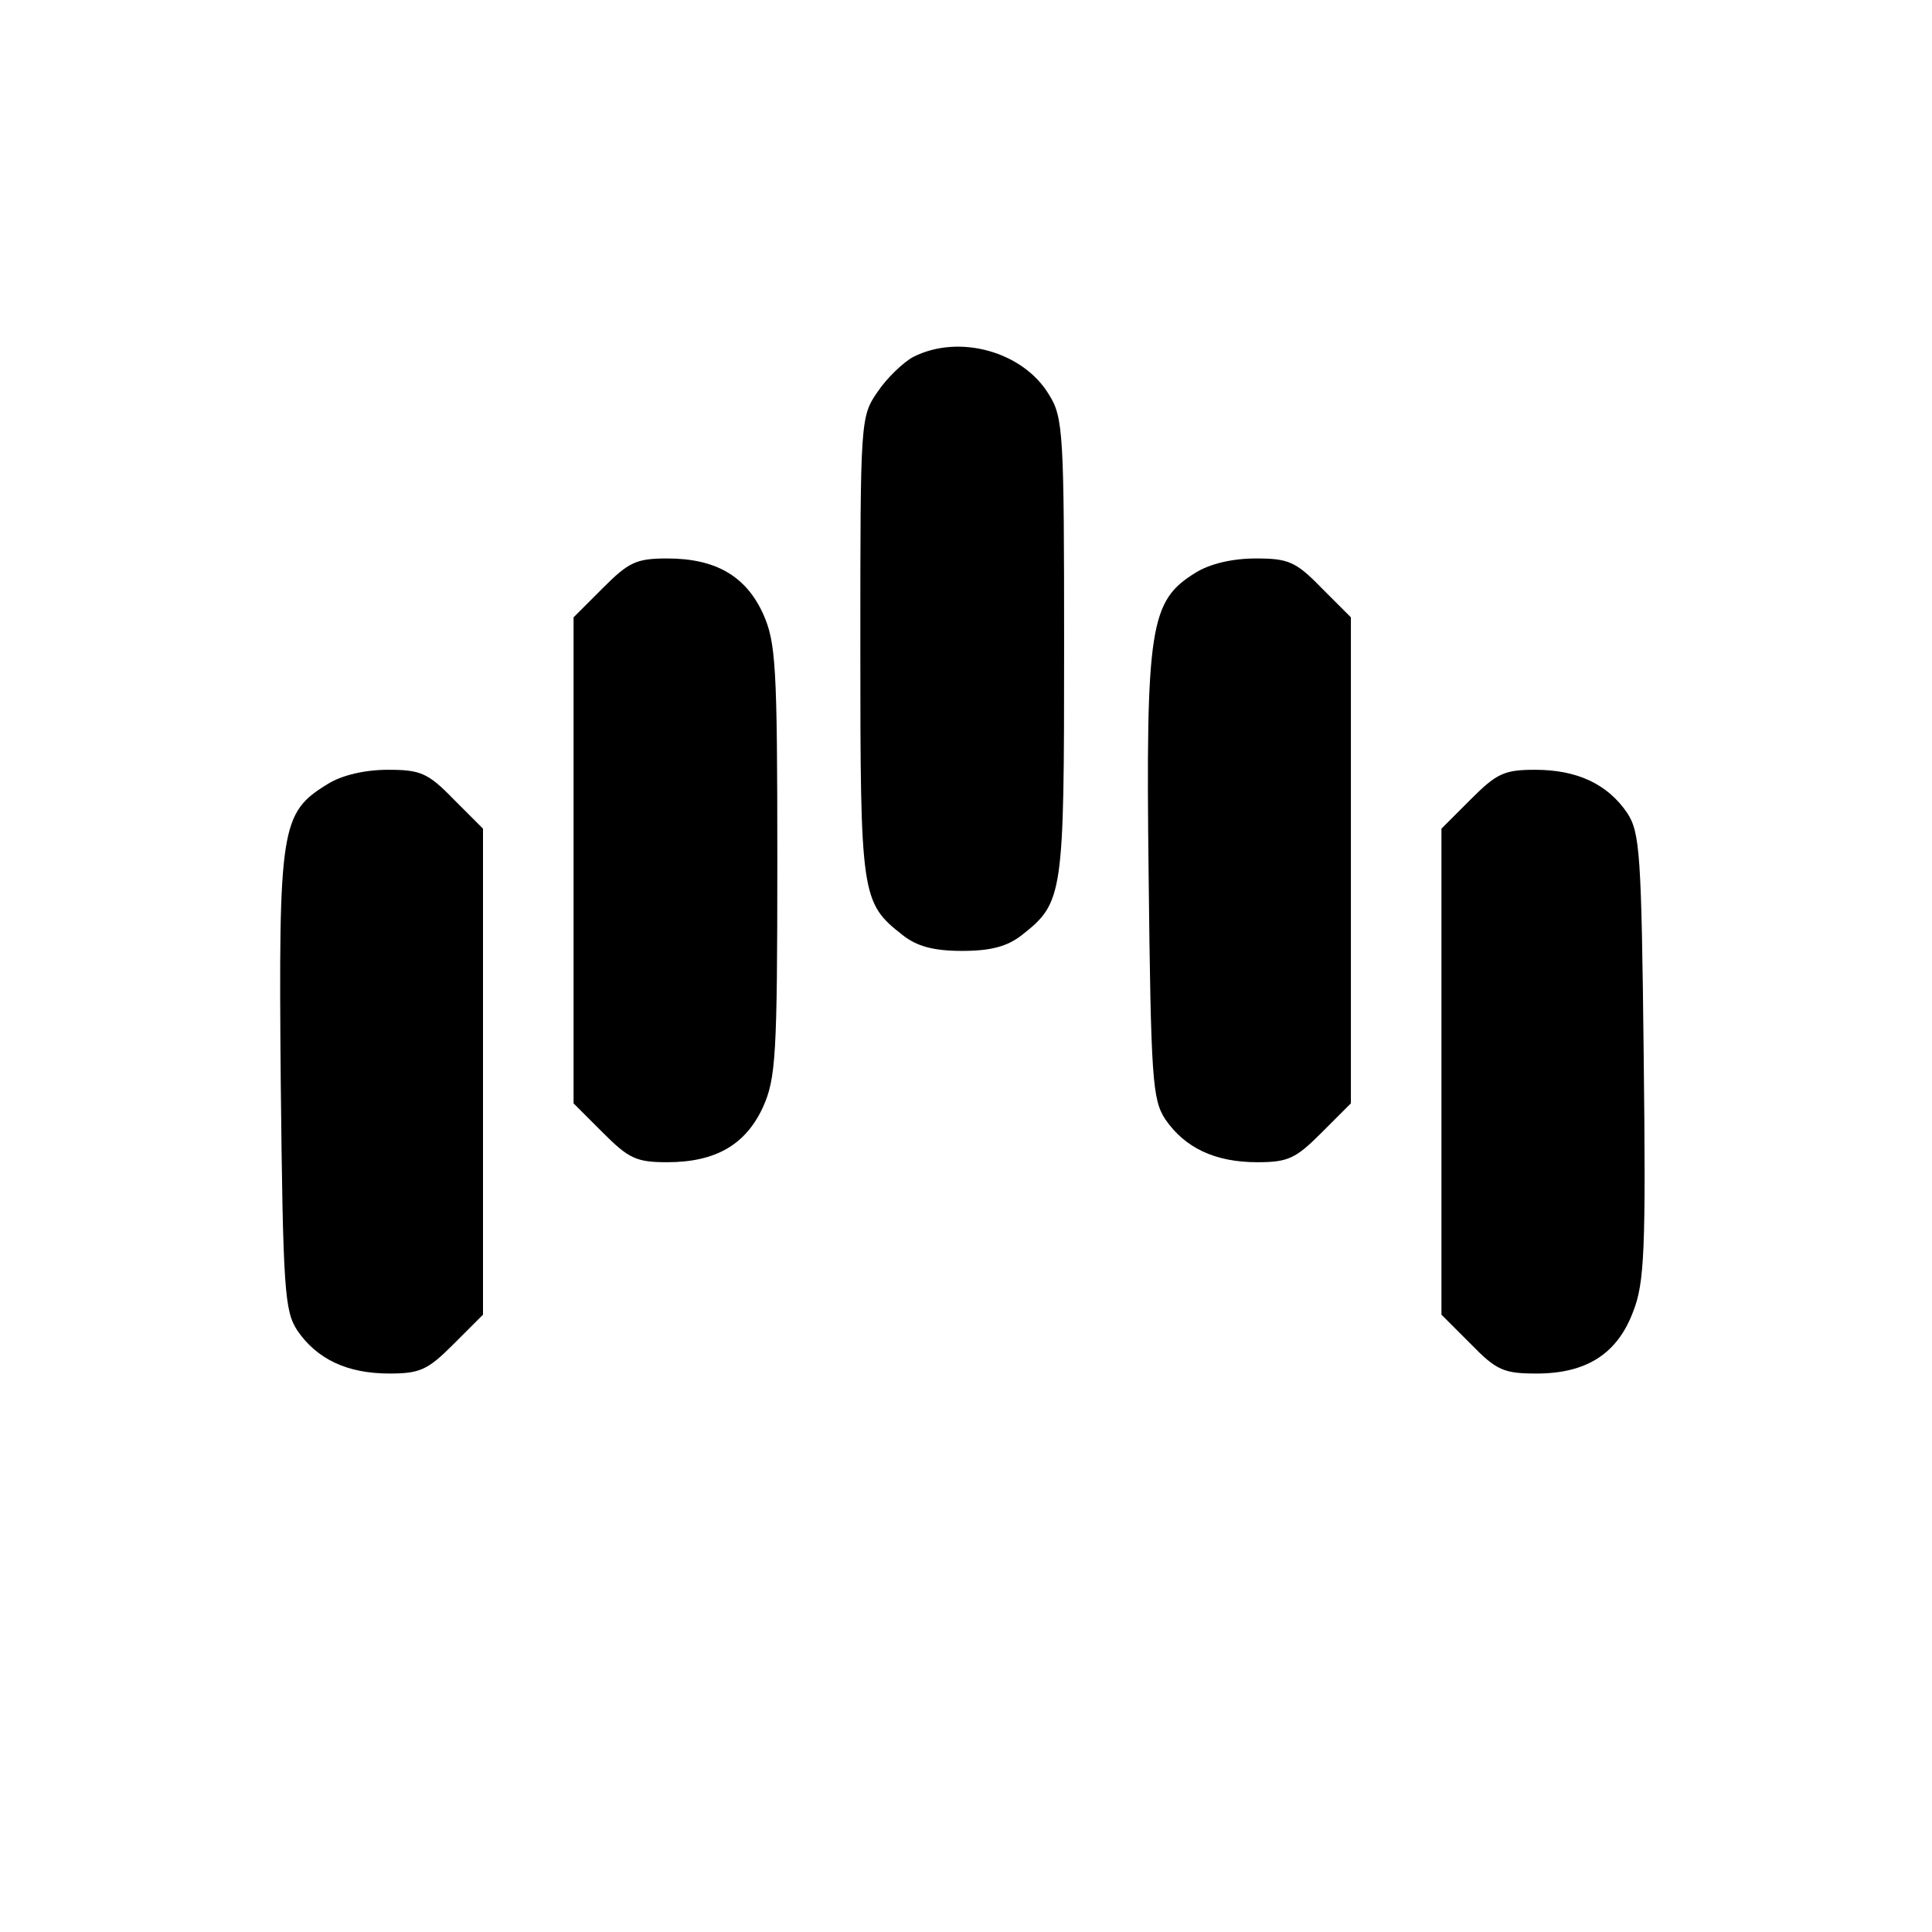
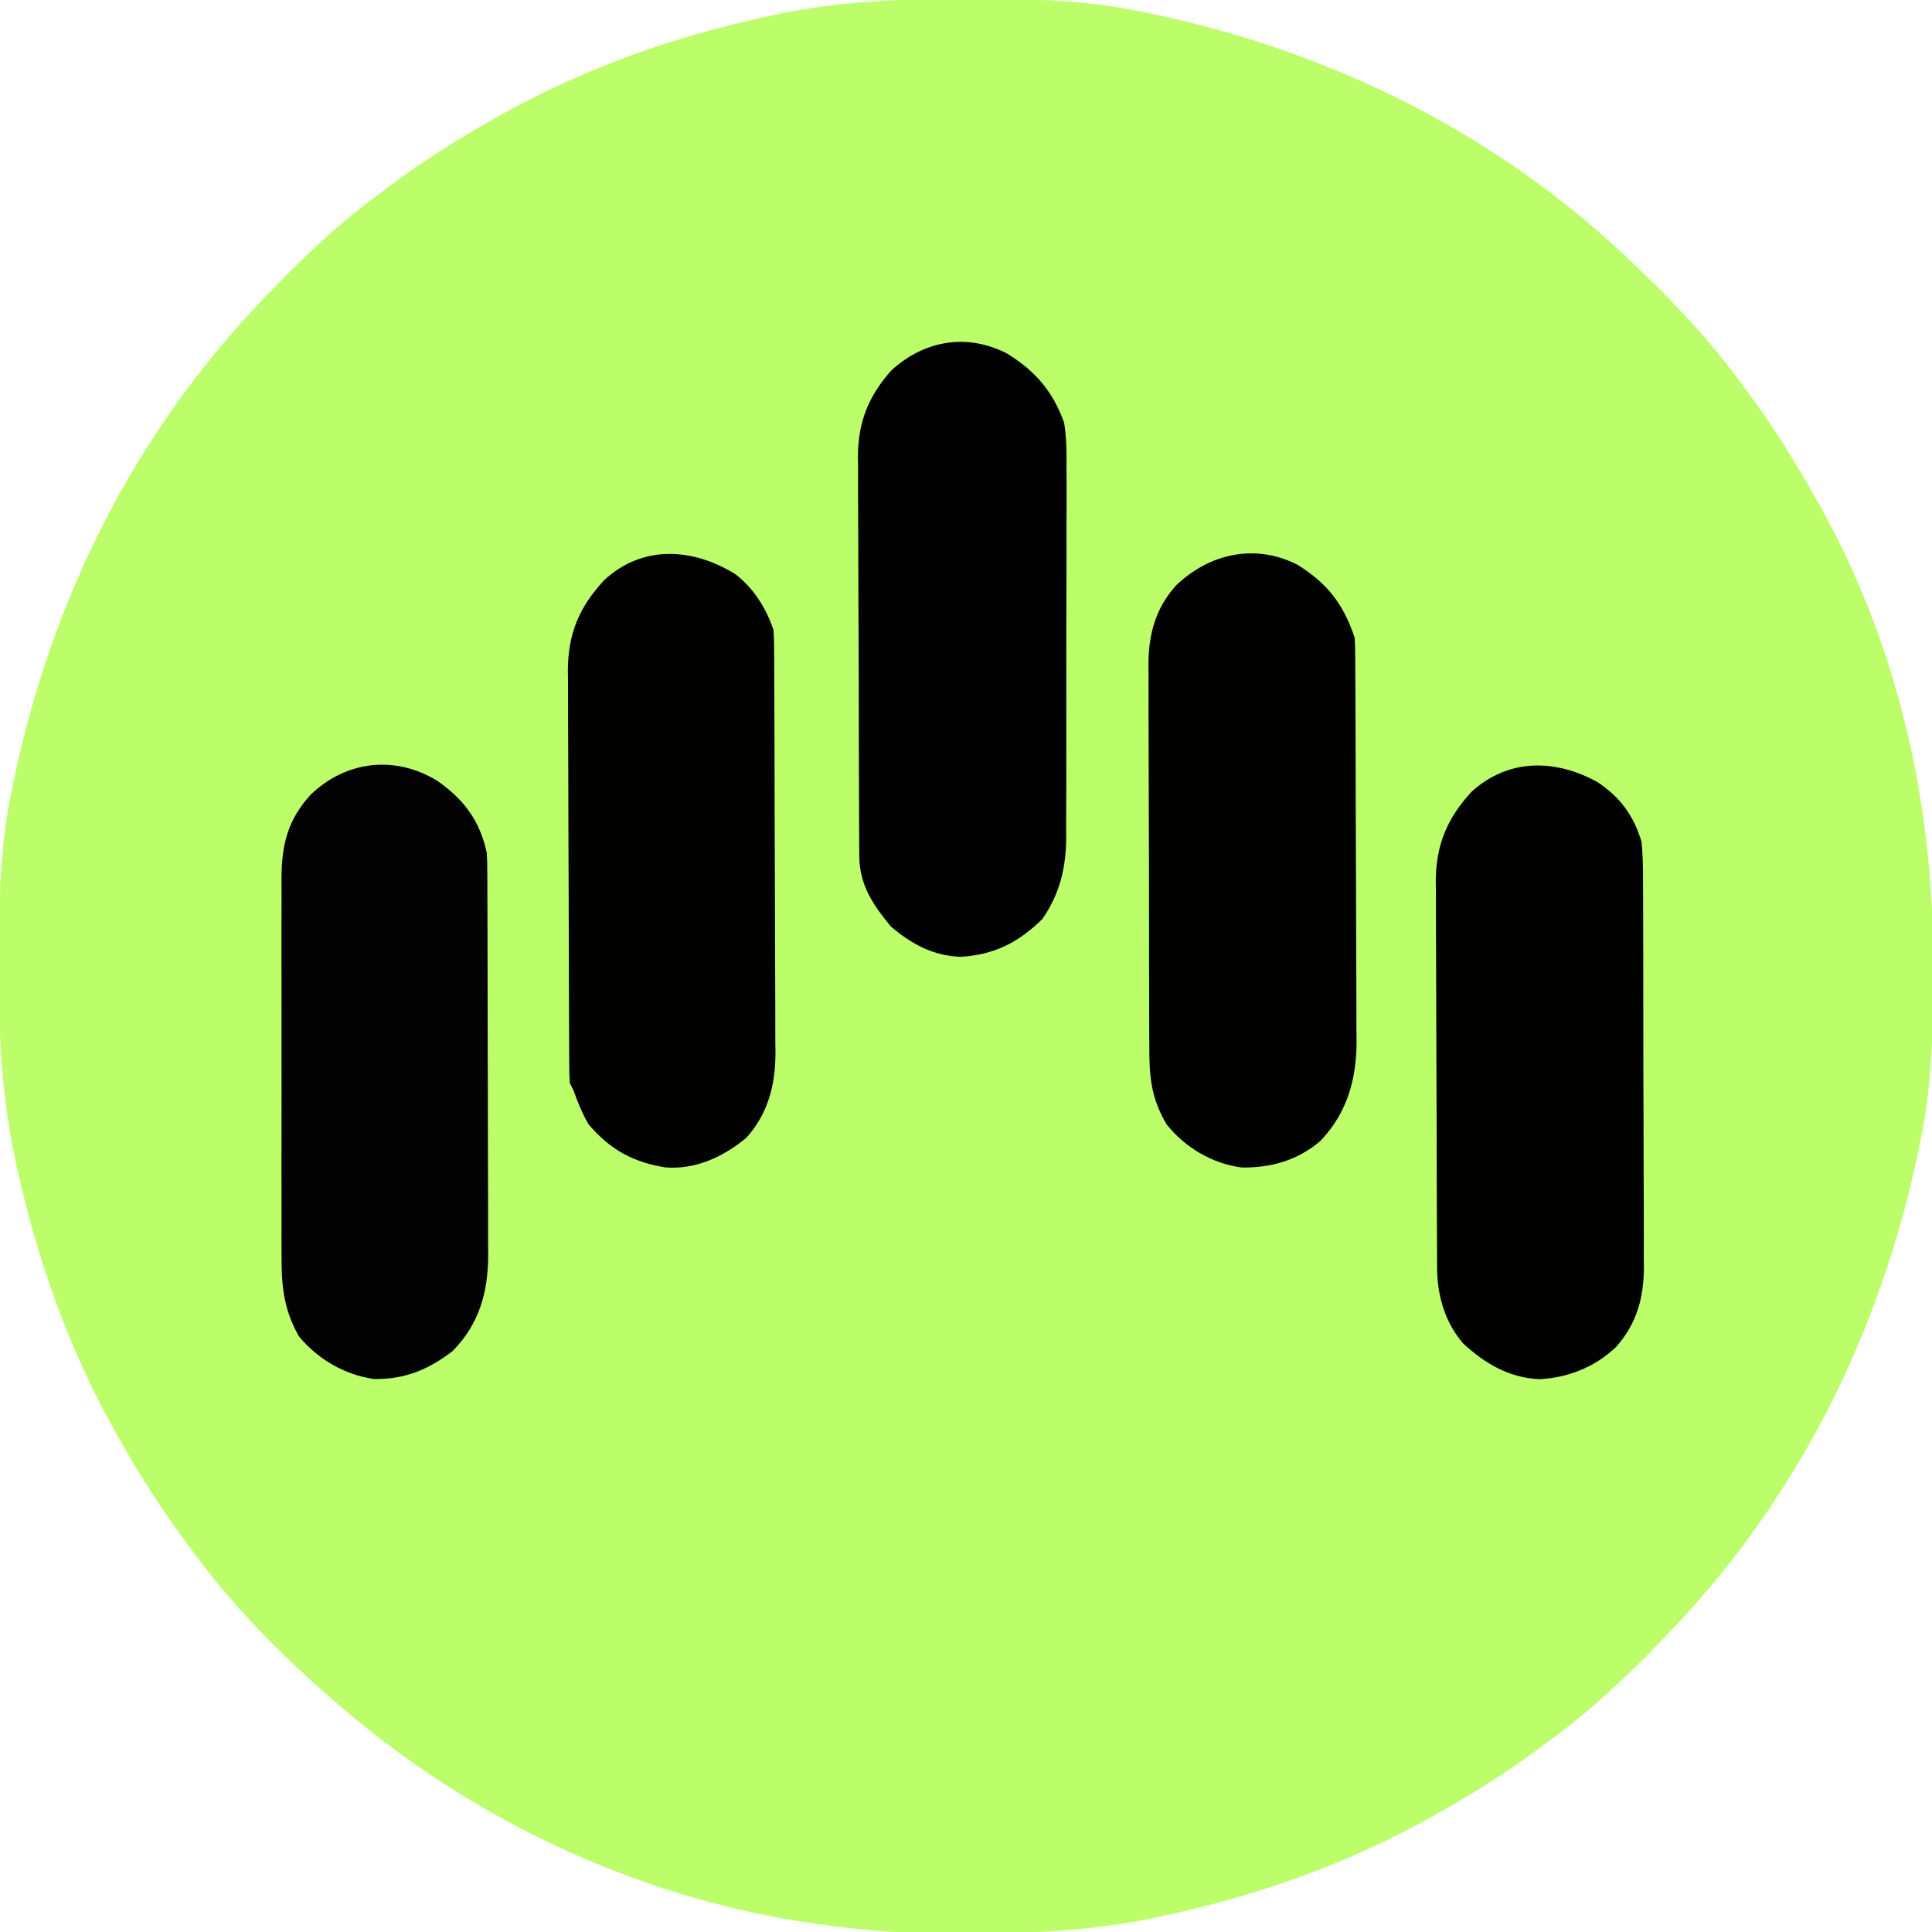
- <svg xmlns="http://www.w3.org/2000/svg" version="1.0" width="256pt" height="256pt" viewBox="0 0 256 256" preserveAspectRatio="xMidYMid meet">
-   <g transform="translate(0,256) scale(0.1,-0.1)" fill="#000000" stroke="none">
-     <path d="M1210 2087 c-13 -7 -35 -28 -47 -46 -23 -33 -23 -38 -23 -338 0 -330 1 -339 56 -382 19 -15 41 -21 79 -21 38 0 60 6 79 21 55 43 56 53 56 381 0 283 -1 305 -20 335 -34 57 -119 81 -180 50z" />
-     <path d="M799 1781 l-39 -39 0 -322 0 -322 39 -39 c34 -34 44 -39 85 -39 64 0 104 23 127 73 17 38 19 68 19 327 0 259 -2 289 -19 327 -23 50 -63 73 -127 73 -41 0 -51 -5 -85 -39z" />
-     <path d="M1584 1801 c-60 -37 -66 -70 -62 -401 3 -270 5 -297 22 -323 26 -38 66 -57 122 -57 41 0 51 5 85 39 l39 39 0 322 0 322 -39 39 c-34 35 -44 39 -87 39 -31 0 -61 -7 -80 -19z" />
-     <path d="M434 1521 c-62 -38 -65 -57 -62 -394 3 -277 5 -304 22 -330 26 -38 66 -57 122 -57 41 0 51 5 85 39 l39 39 0 322 0 322 -39 39 c-34 35 -44 39 -87 39 -30 0 -61 -7 -80 -19z" />
-     <path d="M1949 1501 l-39 -39 0 -322 0 -322 39 -39 c34 -35 44 -39 87 -39 66 0 107 26 128 82 15 38 17 82 14 338 -3 270 -5 297 -22 323 -26 38 -66 57 -122 57 -41 0 -51 -5 -85 -39z" />
-   </g>
+ <svg xmlns="http://www.w3.org/2000/svg" version="1.1" width="512" height="512">
+   <path d="M0 0 C1.018 0.002 2.036 0.004 3.085 0.007 C17.694 0.056 32.026 0.307 46.375 3.312 C47.35 3.511 48.325 3.71 49.329 3.915 C97.711 14.035 141.699 35.952 177.375 70.312 C178.364 71.261 178.364 71.261 179.373 72.228 C188.861 81.372 197.601 90.67 205.375 101.312 C206.233 102.464 207.091 103.615 207.949 104.766 C213.987 112.957 219.346 121.471 224.375 130.312 C224.739 130.944 225.104 131.576 225.479 132.227 C247.085 169.975 256.852 212.742 256.688 255.938 C256.685 256.955 256.683 257.973 256.681 259.022 C256.631 273.631 256.38 287.963 253.375 302.312 C253.077 303.775 253.077 303.775 252.773 305.267 C242.652 353.648 220.736 397.637 186.375 433.312 C185.743 433.972 185.111 434.631 184.459 435.311 C175.315 444.799 166.018 453.539 155.375 461.312 C154.224 462.171 153.073 463.029 151.922 463.887 C143.732 469.924 135.23 475.307 126.375 480.312 C125.668 480.715 124.961 481.117 124.232 481.531 C101.097 494.557 75.925 503.306 49.938 508.625 C49.219 508.772 48.5 508.92 47.759 509.072 C33.083 511.861 18.558 512.661 3.648 512.628 C0.708 512.625 -2.23 512.649 -5.17 512.674 C-18.543 512.718 -31.439 511.513 -44.625 509.312 C-46.331 509.03 -46.331 509.03 -48.071 508.742 C-91.338 500.97 -132.388 480.983 -165.625 452.312 C-166.37 451.678 -167.115 451.044 -167.883 450.391 C-181.388 438.579 -194.059 425.829 -204.625 411.312 C-205.481 410.163 -206.338 409.013 -207.195 407.863 C-213.235 399.673 -218.619 391.169 -223.625 382.312 C-224.027 381.605 -224.429 380.898 -224.844 380.169 C-237.869 357.034 -246.618 331.863 -251.938 305.875 C-252.085 305.156 -252.232 304.437 -252.384 303.697 C-255.358 288.05 -255.998 272.577 -255.938 256.688 C-255.935 255.67 -255.933 254.652 -255.931 253.603 C-255.881 238.994 -255.63 224.662 -252.625 210.312 C-252.426 209.338 -252.228 208.363 -252.023 207.358 C-241.902 158.977 -219.986 114.988 -185.625 79.312 C-184.993 78.653 -184.361 77.994 -183.709 77.314 C-174.565 67.826 -165.268 59.086 -154.625 51.312 C-153.474 50.454 -152.323 49.596 -151.172 48.738 C-142.982 42.701 -134.48 37.318 -125.625 32.312 C-124.918 31.91 -124.211 31.508 -123.482 31.094 C-100.347 18.068 -75.175 9.319 -49.188 4 C-48.469 3.853 -47.75 3.705 -47.009 3.553 C-31.363 0.58 -15.889 -0.061 0 0 Z " fill="#BCFE69" transform="translate(255.625,-0.3125)" />
+   <path d="M0 0 C7.972 4.95 12.193 10.504 15.133 19.324 C15.23 20.885 15.272 22.451 15.28 24.015 C15.287 24.979 15.294 25.943 15.302 26.937 C15.304 27.993 15.307 29.05 15.31 30.139 C15.32 31.81 15.32 31.81 15.33 33.515 C15.349 37.212 15.361 40.909 15.371 44.605 C15.375 45.869 15.379 47.132 15.383 48.434 C15.402 54.435 15.417 60.435 15.425 66.436 C15.435 73.343 15.461 80.248 15.502 87.154 C15.535 93.151 15.547 99.148 15.551 105.144 C15.556 107.686 15.568 110.228 15.586 112.77 C15.611 116.339 15.61 119.906 15.603 123.475 C15.616 124.515 15.628 125.555 15.642 126.627 C15.571 136.606 13.051 145.326 6.07 152.668 C0.034 157.828 -6.917 159.814 -14.75 159.73 C-22.63 158.703 -29.726 154.491 -34.684 148.328 C-38.867 141.245 -39.309 135.629 -39.287 127.489 C-39.296 126.314 -39.304 125.139 -39.313 123.929 C-39.336 120.054 -39.337 116.18 -39.336 112.305 C-39.34 110.287 -39.347 108.268 -39.353 106.25 C-39.372 99.907 -39.375 93.564 -39.368 87.221 C-39.362 80.7 -39.384 74.178 -39.421 67.657 C-39.452 62.039 -39.464 56.421 -39.46 50.802 C-39.458 47.455 -39.465 44.109 -39.488 40.761 C-39.51 37.023 -39.5 33.286 -39.482 29.548 C-39.496 28.454 -39.509 27.36 -39.523 26.233 C-39.435 18.223 -37.627 11.535 -32.189 5.445 C-23.255 -3.056 -11.168 -5.704 0 0 Z " fill="#010200" transform="translate(343.8672,149.6758)" />
+   <path d="M0 0 C4.924 3.715 8.284 9.111 10.215 14.902 C10.313 16.531 10.354 18.164 10.362 19.796 C10.369 20.805 10.376 21.815 10.384 22.854 C10.386 23.961 10.389 25.067 10.392 26.208 C10.402 27.957 10.402 27.957 10.412 29.741 C10.432 33.61 10.443 37.479 10.453 41.348 C10.457 42.682 10.461 44.016 10.465 45.351 C10.485 51.623 10.499 57.895 10.507 64.167 C10.517 71.393 10.543 78.619 10.584 85.844 C10.614 91.438 10.629 97.031 10.632 102.625 C10.634 105.961 10.645 109.297 10.668 112.634 C10.693 116.363 10.692 120.091 10.685 123.821 C10.704 125.462 10.704 125.462 10.724 127.137 C10.667 135.505 8.741 143.118 2.945 149.484 C-3.197 154.517 -10.408 157.883 -18.418 157.281 C-27.049 155.9 -33.011 152.614 -38.785 145.902 C-40.467 142.992 -41.681 140.069 -42.785 136.902 C-43.115 136.242 -43.445 135.582 -43.785 134.902 C-43.886 133.352 -43.925 131.797 -43.932 130.243 C-43.939 129.26 -43.947 128.277 -43.954 127.265 C-43.957 126.183 -43.959 125.101 -43.962 123.986 C-43.969 122.849 -43.975 121.713 -43.982 120.541 C-44.002 116.765 -44.013 112.988 -44.023 109.211 C-44.028 107.922 -44.032 106.633 -44.036 105.306 C-44.055 99.185 -44.069 93.065 -44.077 86.944 C-44.087 79.891 -44.113 72.839 -44.154 65.786 C-44.188 59.669 -44.2 53.553 -44.204 47.436 C-44.208 44.839 -44.22 42.243 -44.239 39.646 C-44.263 36.005 -44.262 32.365 -44.255 28.724 C-44.268 27.656 -44.281 26.589 -44.294 25.488 C-44.226 15.733 -41.273 8.761 -34.652 1.629 C-24.514 -7.746 -11.273 -6.931 0 0 Z " fill="#010200" transform="translate(194.7852,152.0977)" />
+   <path d="M0 0 C5.942 3.893 9.684 8.922 11.707 15.773 C12.149 19.719 12.138 23.641 12.127 27.609 C12.135 28.784 12.144 29.958 12.153 31.169 C12.176 35.044 12.177 38.918 12.176 42.793 C12.18 44.811 12.186 46.829 12.193 48.847 C12.212 55.19 12.215 61.533 12.208 67.876 C12.201 74.398 12.224 80.919 12.261 87.441 C12.292 93.059 12.303 98.677 12.299 104.295 C12.297 107.642 12.305 110.989 12.327 114.336 C12.35 118.075 12.34 121.812 12.322 125.55 C12.336 126.644 12.349 127.738 12.362 128.865 C12.275 136.887 10.441 143.514 5.06 149.653 C-0.439 154.992 -7.744 157.919 -15.355 158.273 C-23.417 157.882 -29.727 154.171 -35.566 148.773 C-40.328 143.258 -42.404 136.133 -42.44 128.949 C-42.447 127.981 -42.454 127.012 -42.462 126.014 C-42.465 124.958 -42.467 123.902 -42.47 122.814 C-42.477 121.696 -42.483 120.579 -42.49 119.427 C-42.51 115.726 -42.521 112.025 -42.531 108.324 C-42.535 107.059 -42.539 105.794 -42.544 104.491 C-42.562 98.486 -42.577 92.481 -42.585 86.476 C-42.595 79.561 -42.621 72.647 -42.662 65.732 C-42.696 59.73 -42.707 53.727 -42.711 47.725 C-42.716 45.178 -42.728 42.632 -42.746 40.085 C-42.771 36.517 -42.77 32.949 -42.763 29.38 C-42.776 28.334 -42.789 27.288 -42.802 26.21 C-42.734 16.596 -39.75 9.542 -33.227 2.5 C-23.371 -6.301 -11.127 -6.085 0 0 Z " fill="#010200" transform="translate(423.293,207.2266)" />
+   <path d="M0 0 C7.005 4.924 11.205 10.59 13 19 C13.093 20.593 13.135 22.19 13.14 23.786 C13.146 24.746 13.152 25.707 13.158 26.696 C13.159 27.743 13.16 28.789 13.161 29.868 C13.169 31.53 13.169 31.53 13.176 33.225 C13.191 36.893 13.198 40.562 13.203 44.23 C13.209 46.782 13.215 49.333 13.22 51.884 C13.23 56.552 13.236 61.22 13.239 65.889 C13.243 72.743 13.261 79.596 13.29 86.45 C13.314 92.401 13.322 98.351 13.324 104.301 C13.327 106.825 13.335 109.349 13.348 111.873 C13.365 115.411 13.363 118.948 13.356 122.485 C13.37 124.04 13.37 124.04 13.384 125.627 C13.328 135.532 11.029 143.782 4 151 C-2.428 155.966 -8.79 158.607 -16.953 158.441 C-24.767 157.309 -31.818 153.175 -36.816 147.102 C-40.942 139.776 -41.435 133.461 -41.388 125.203 C-41.393 124.044 -41.399 122.886 -41.404 121.692 C-41.417 117.878 -41.409 114.064 -41.398 110.25 C-41.4 107.59 -41.403 104.93 -41.407 102.271 C-41.413 96.702 -41.405 91.134 -41.391 85.566 C-41.375 79.145 -41.38 72.724 -41.397 66.303 C-41.41 60.772 -41.412 55.242 -41.404 49.711 C-41.4 46.416 -41.4 43.12 -41.409 39.825 C-41.417 36.149 -41.405 32.473 -41.388 28.797 C-41.394 27.716 -41.4 26.635 -41.407 25.522 C-41.333 16.733 -39.683 10.123 -33.605 3.535 C-24.139 -5.516 -11.077 -6.877 0 0 Z " fill="#010201" transform="translate(116,207)" />
+   <path d="M0 0 C7.503 4.639 12.106 9.979 15.129 18.316 C15.785 22.3 15.804 26.186 15.76 30.217 C15.767 31.363 15.774 32.509 15.782 33.69 C15.799 37.451 15.779 41.211 15.758 44.973 C15.759 47.602 15.761 50.232 15.765 52.862 C15.77 58.363 15.754 63.863 15.726 69.364 C15.694 75.7 15.694 82.035 15.711 88.371 C15.727 94.497 15.72 100.622 15.703 106.747 C15.698 109.34 15.698 111.933 15.705 114.526 C15.71 118.157 15.69 121.786 15.662 125.416 C15.669 126.477 15.675 127.538 15.682 128.631 C15.581 136.59 13.91 143.297 9.34 149.902 C2.977 156.102 -3.412 159.386 -12.371 159.879 C-19.655 159.59 -25.267 156.524 -30.746 151.879 C-35.517 146.126 -39.104 140.85 -39.145 133.227 C-39.155 132.225 -39.165 131.223 -39.175 130.19 C-39.176 129.102 -39.177 128.013 -39.177 126.892 C-39.186 125.737 -39.194 124.582 -39.203 123.392 C-39.227 119.571 -39.236 115.75 -39.242 111.93 C-39.249 109.943 -39.256 107.956 -39.263 105.969 C-39.284 99.719 -39.293 93.469 -39.297 87.219 C-39.3 80.792 -39.33 74.365 -39.372 67.937 C-39.407 62.404 -39.422 56.871 -39.423 51.338 C-39.424 48.04 -39.435 44.742 -39.461 41.444 C-39.488 37.758 -39.483 34.074 -39.47 30.388 C-39.485 29.31 -39.5 28.231 -39.515 27.12 C-39.428 18.044 -36.676 11.223 -30.621 4.441 C-21.915 -3.495 -10.62 -5.452 0 0 Z " fill="#000100" transform="translate(266.8711,93.68359)" />
</svg>
